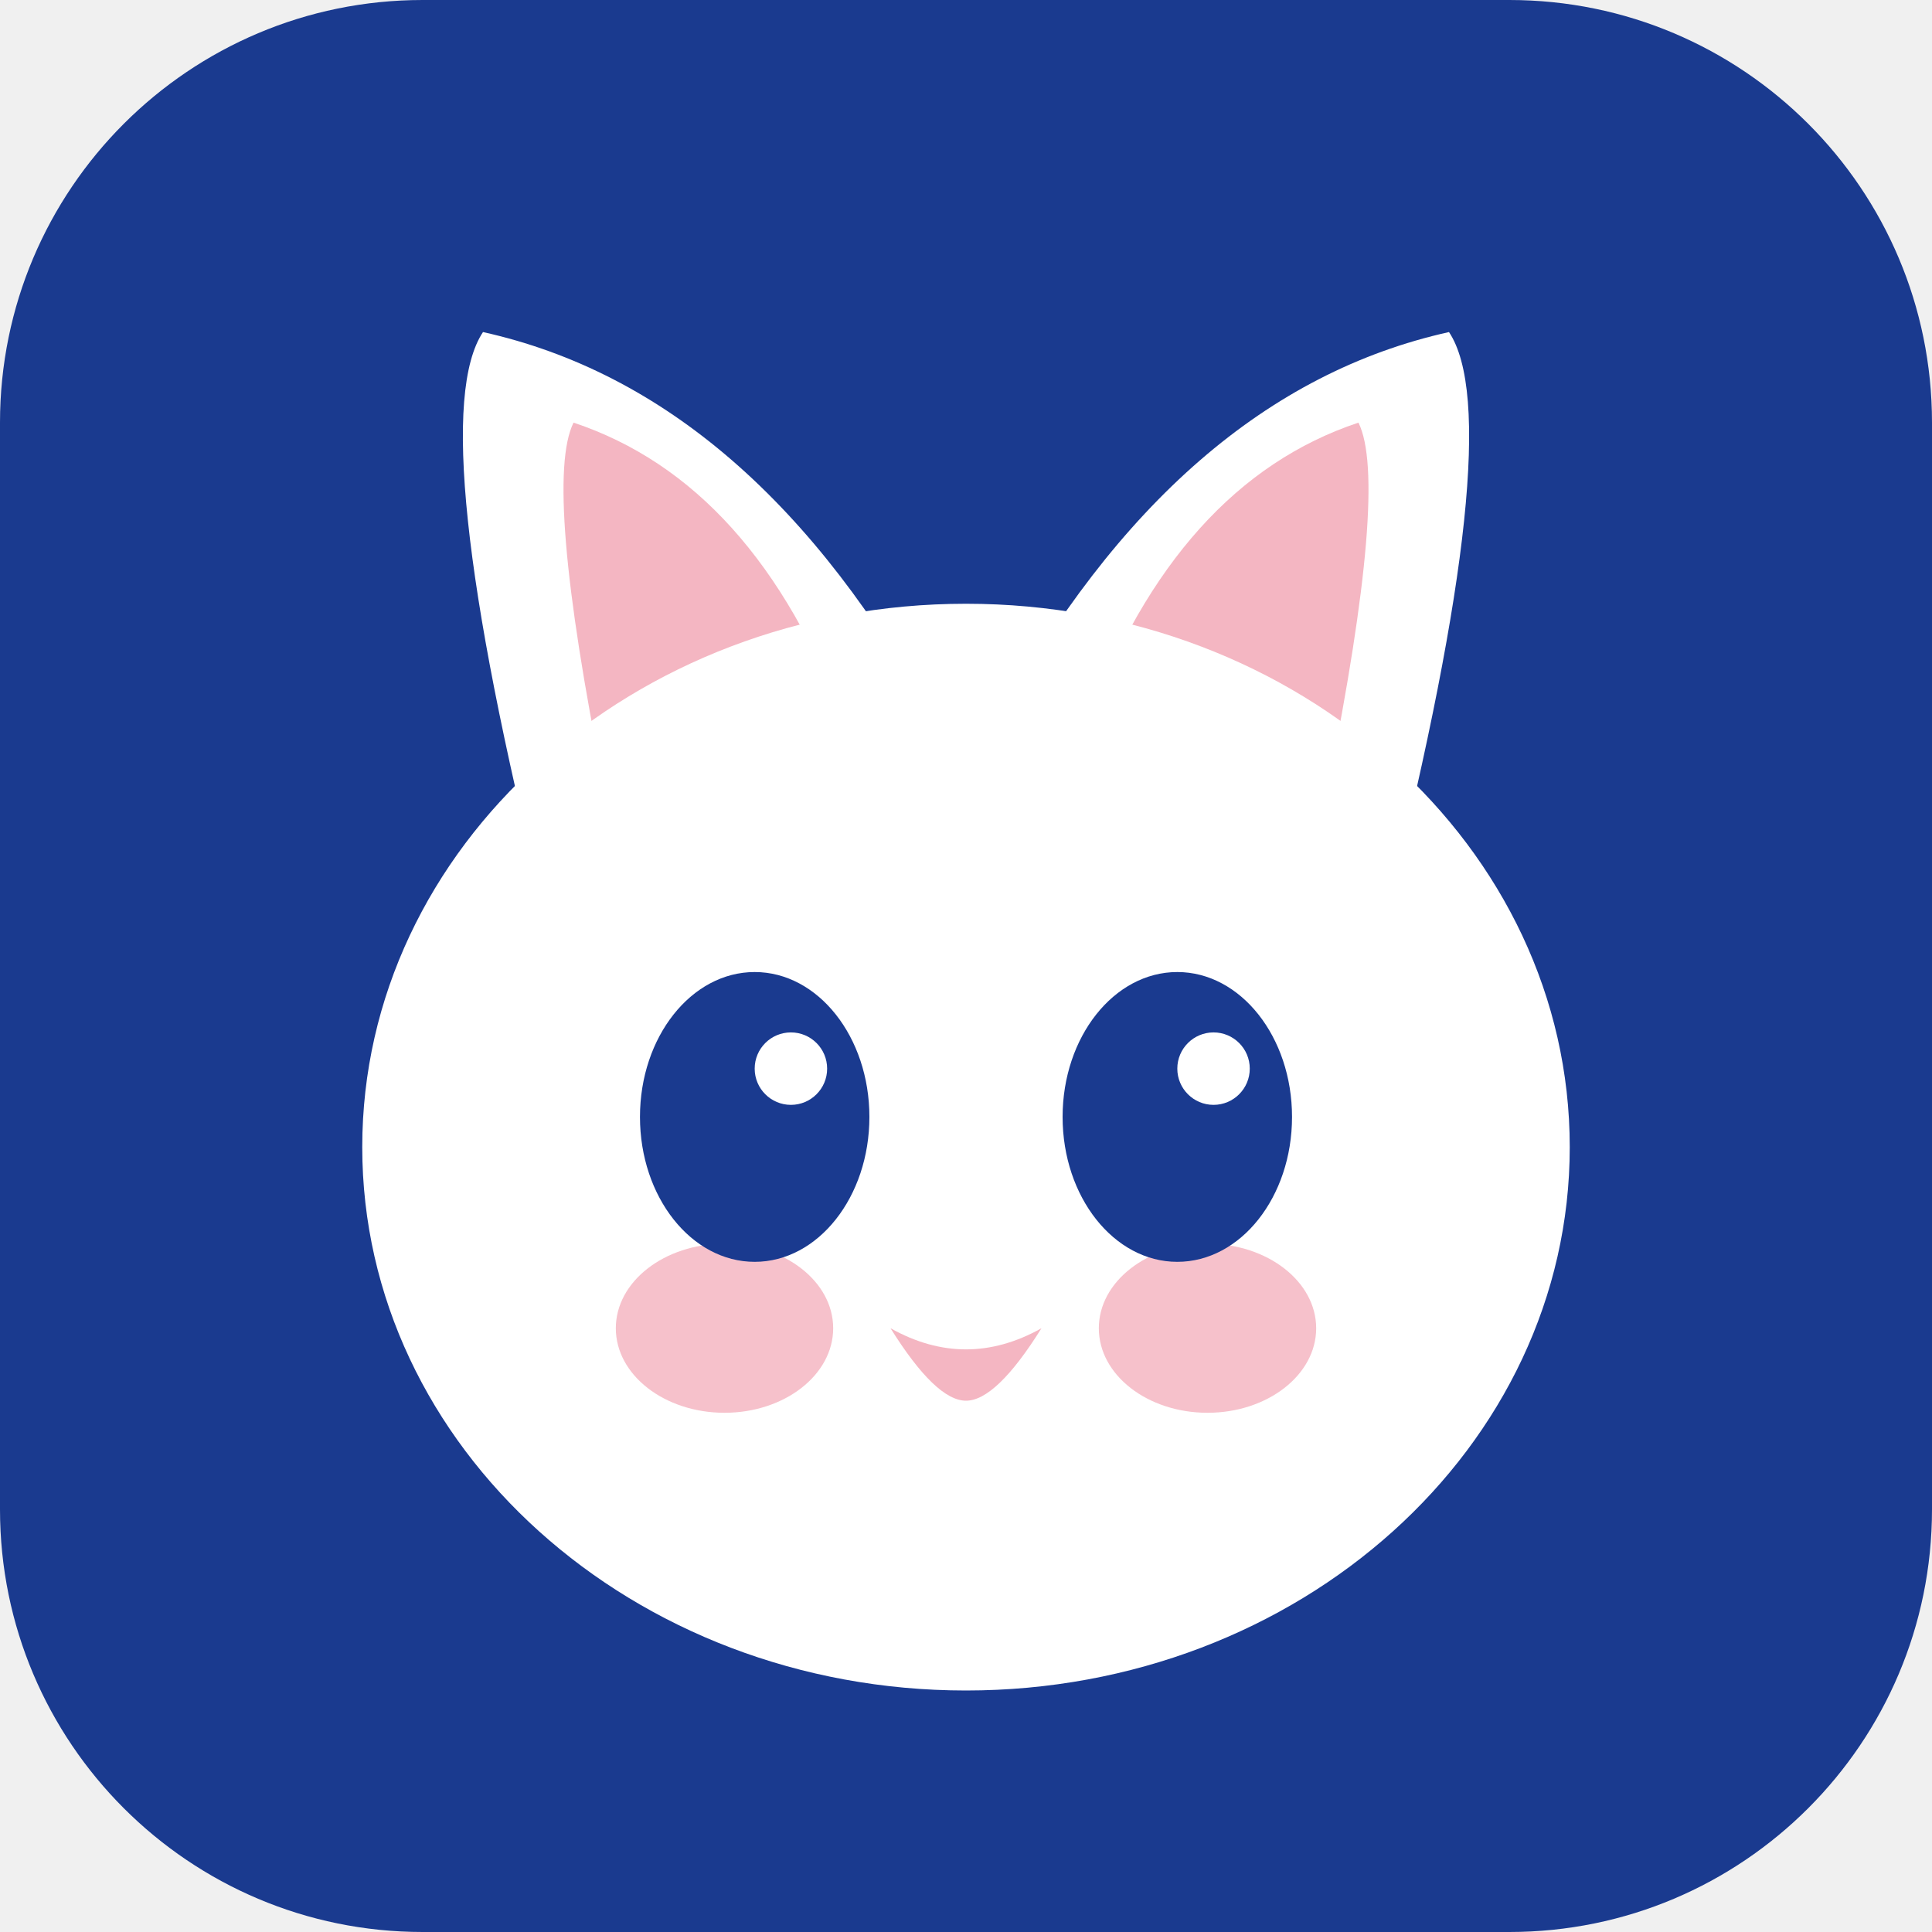
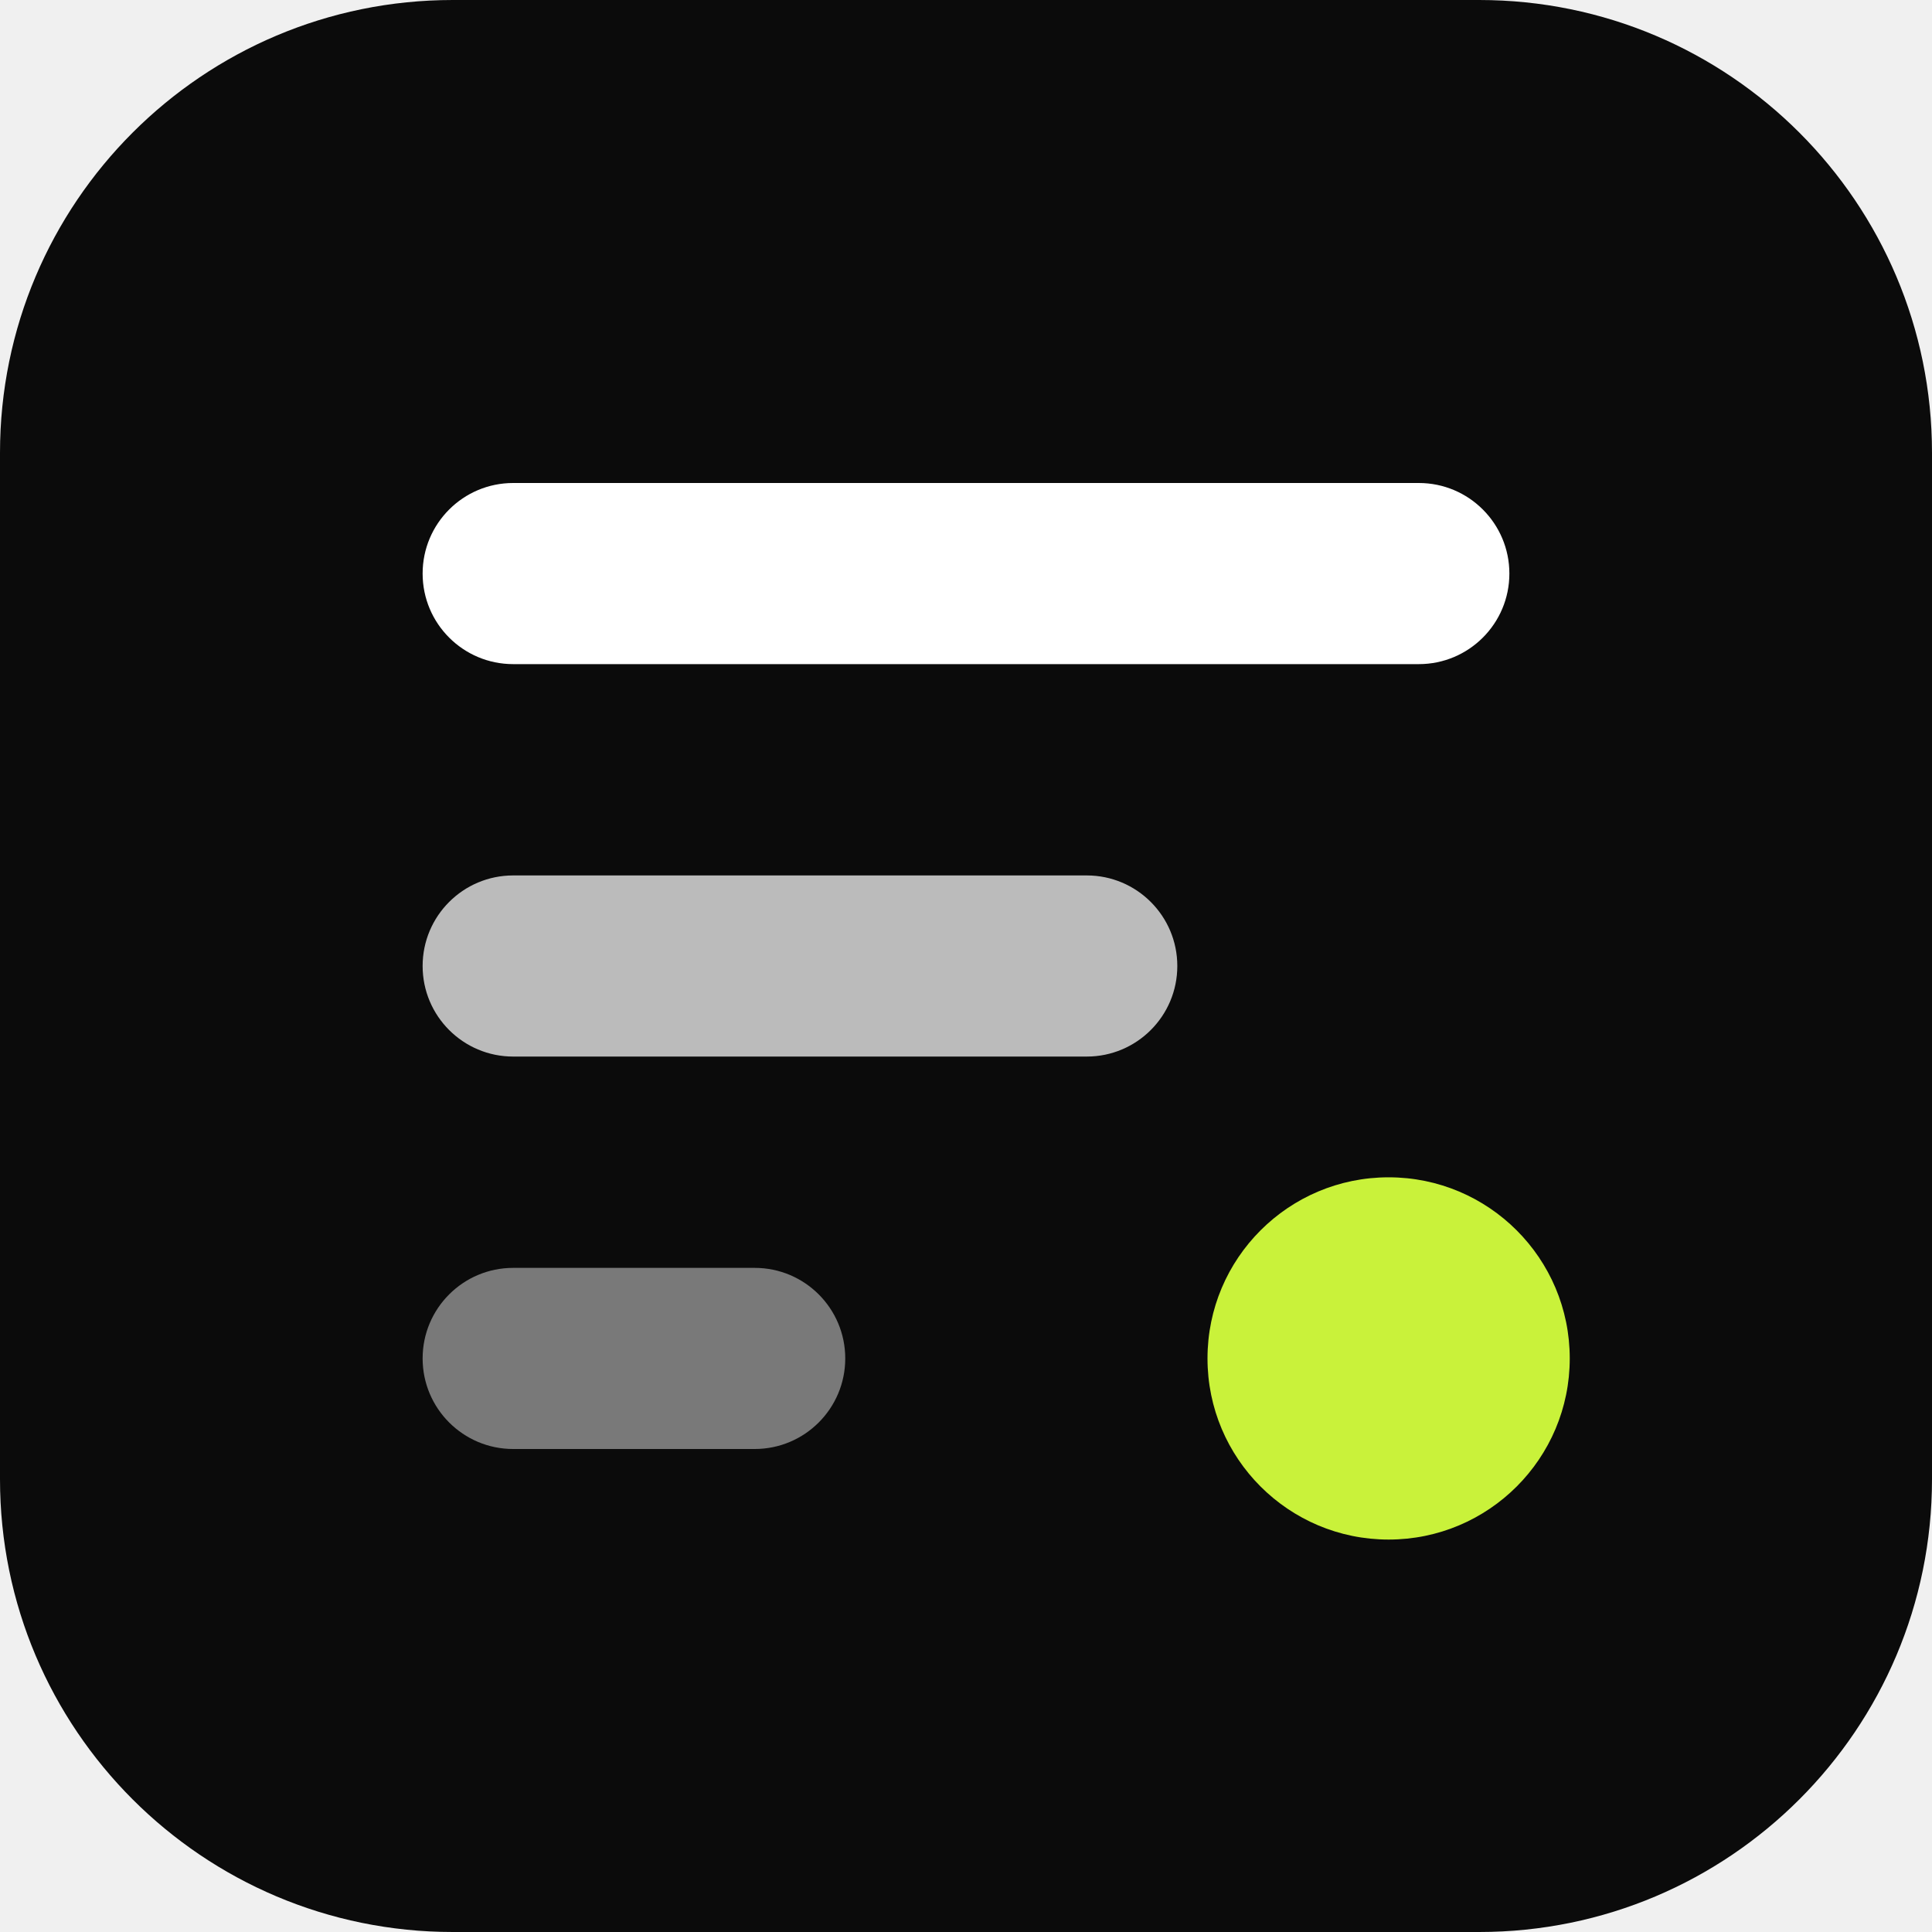
- <svg xmlns="http://www.w3.org/2000/svg" viewBox="0 0 64 64">
-   <rect width="64" height="64" rx="14" fill="#1a3a8f" />
-   <g transform="translate(2,4)">
-     <path d="M16 26 Q12 10 14 7 Q23 9 29 20 Z" fill="#fff" />
-     <path d="M44 26 Q48 10 46 7 Q37 9 31 20 Z" fill="#fff" />
-     <path d="M18 22 Q16 12 17 10 Q23 12 26 20 Z" fill="#f4b6c2" />
-     <path d="M42 22 Q44 12 43 10 Q37 12 34 20 Z" fill="#f4b6c2" />
-     <ellipse cx="30" cy="34" rx="20" ry="18" fill="#fff" />
-     <ellipse cx="22" cy="40" rx="3.6" ry="2.8" fill="#f4b6c2" opacity="0.85" />
-     <ellipse cx="38" cy="40" rx="3.6" ry="2.8" fill="#f4b6c2" opacity="0.85" />
-     <ellipse cx="23" cy="33" rx="3.8" ry="4.8" fill="#1a3a8f" />
-     <ellipse cx="37" cy="33" rx="3.8" ry="4.8" fill="#1a3a8f" />
-     <circle cx="24.2" cy="31.4" r="1.2" fill="#fff" />
-     <circle cx="38.2" cy="31.4" r="1.2" fill="#fff" />
-     <path d="M27.5 40 Q30 41.4 32.5 40 Q31 42.4 30 42.4 Q29 42.4 27.5 40 Z" fill="#f4b6c2" />
-   </g>
+ <svg xmlns="http://www.w3.org/2000/svg" viewBox="0 0 64 64" width="64" height="64">
+   <rect width="64" height="64" rx="15" fill="#0b0b0b" />
+   <rect x="14" y="16" width="36" height="6" rx="3" fill="#ffffff" />
+   <rect x="14" y="29" width="25" height="6" rx="3" fill="#ffffff" fill-opacity="0.72" />
+   <rect x="14" y="42" width="14" height="6" rx="3" fill="#ffffff" fill-opacity="0.45" />
+   <circle cx="46" cy="45" r="6" fill="#c9f23a" />
</svg>
